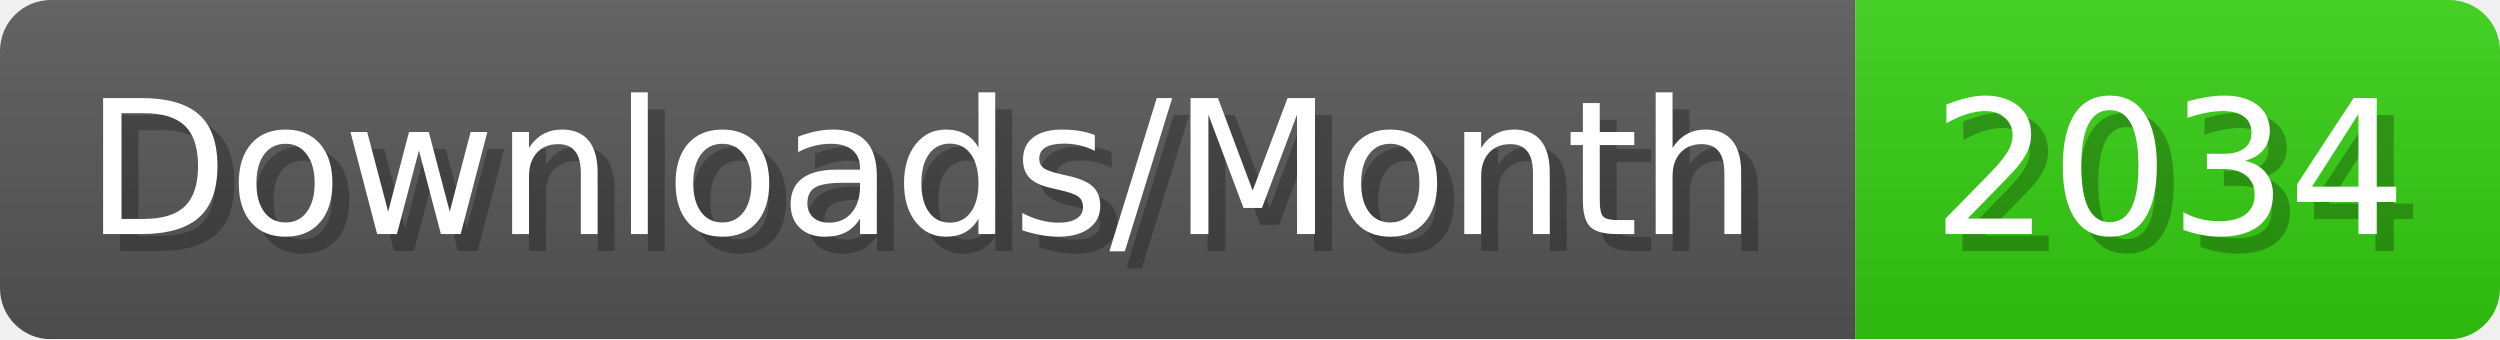
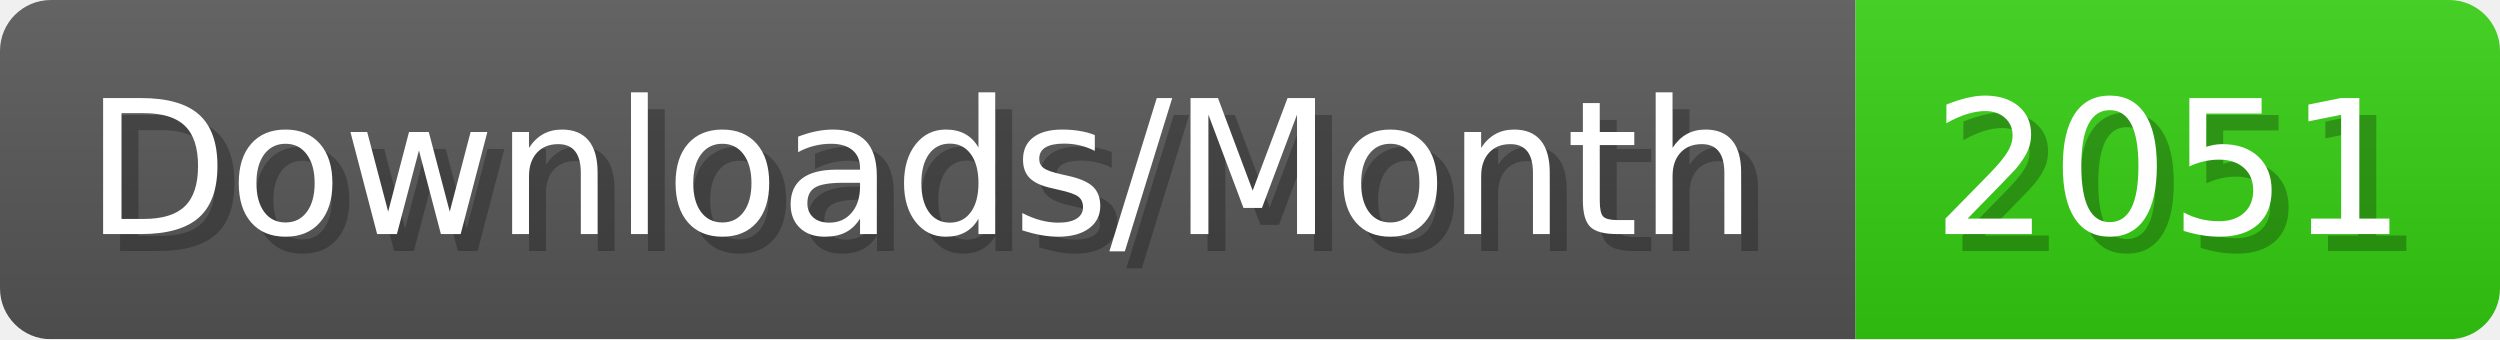
- <svg xmlns="http://www.w3.org/2000/svg" width="147.4" height="20" viewBox="0 0 1474 200" role="img" aria-label="Downloads/Month: 2034">
+ <svg xmlns="http://www.w3.org/2000/svg" width="147.4" height="20" viewBox="0 0 1474 200" role="img" aria-label="Downloads/Month: 2051">
  <linearGradient id="YlXUI" x2="0" y2="100%">
    <stop offset="0" stop-opacity=".1" stop-color="#EEE" />
    <stop offset="1" stop-opacity=".1" />
  </linearGradient>
  <mask id="JHhop">
    <rect width="1474" height="200" rx="30" fill="#FFF" />
  </mask>
  <g mask="url(#JHhop)">
    <rect width="1094" height="200" fill="#555" />
    <rect width="380" height="200" fill="#3C1" x="1094" />
    <rect width="1474" height="200" fill="url(#YlXUI)" />
  </g>
  <g aria-hidden="true" fill="#fff" text-anchor="start" font-family="Verdana,DejaVu Sans,sans-serif" font-size="110">
    <text x="60" y="148" textLength="994" fill="#000" opacity="0.25">Downloads/Month</text>
    <text x="50" y="138" textLength="994">Downloads/Month</text>
-     <text x="1149" y="148" textLength="280" fill="#000" opacity="0.25">2034</text>
-     <text x="1139" y="138" textLength="280">2034</text>
+     <text x="1149" y="148" textLength="280" fill="#000" opacity="0.25">2051</text>
+     <text x="1139" y="138" textLength="280">2051</text>
  </g>
</svg>
